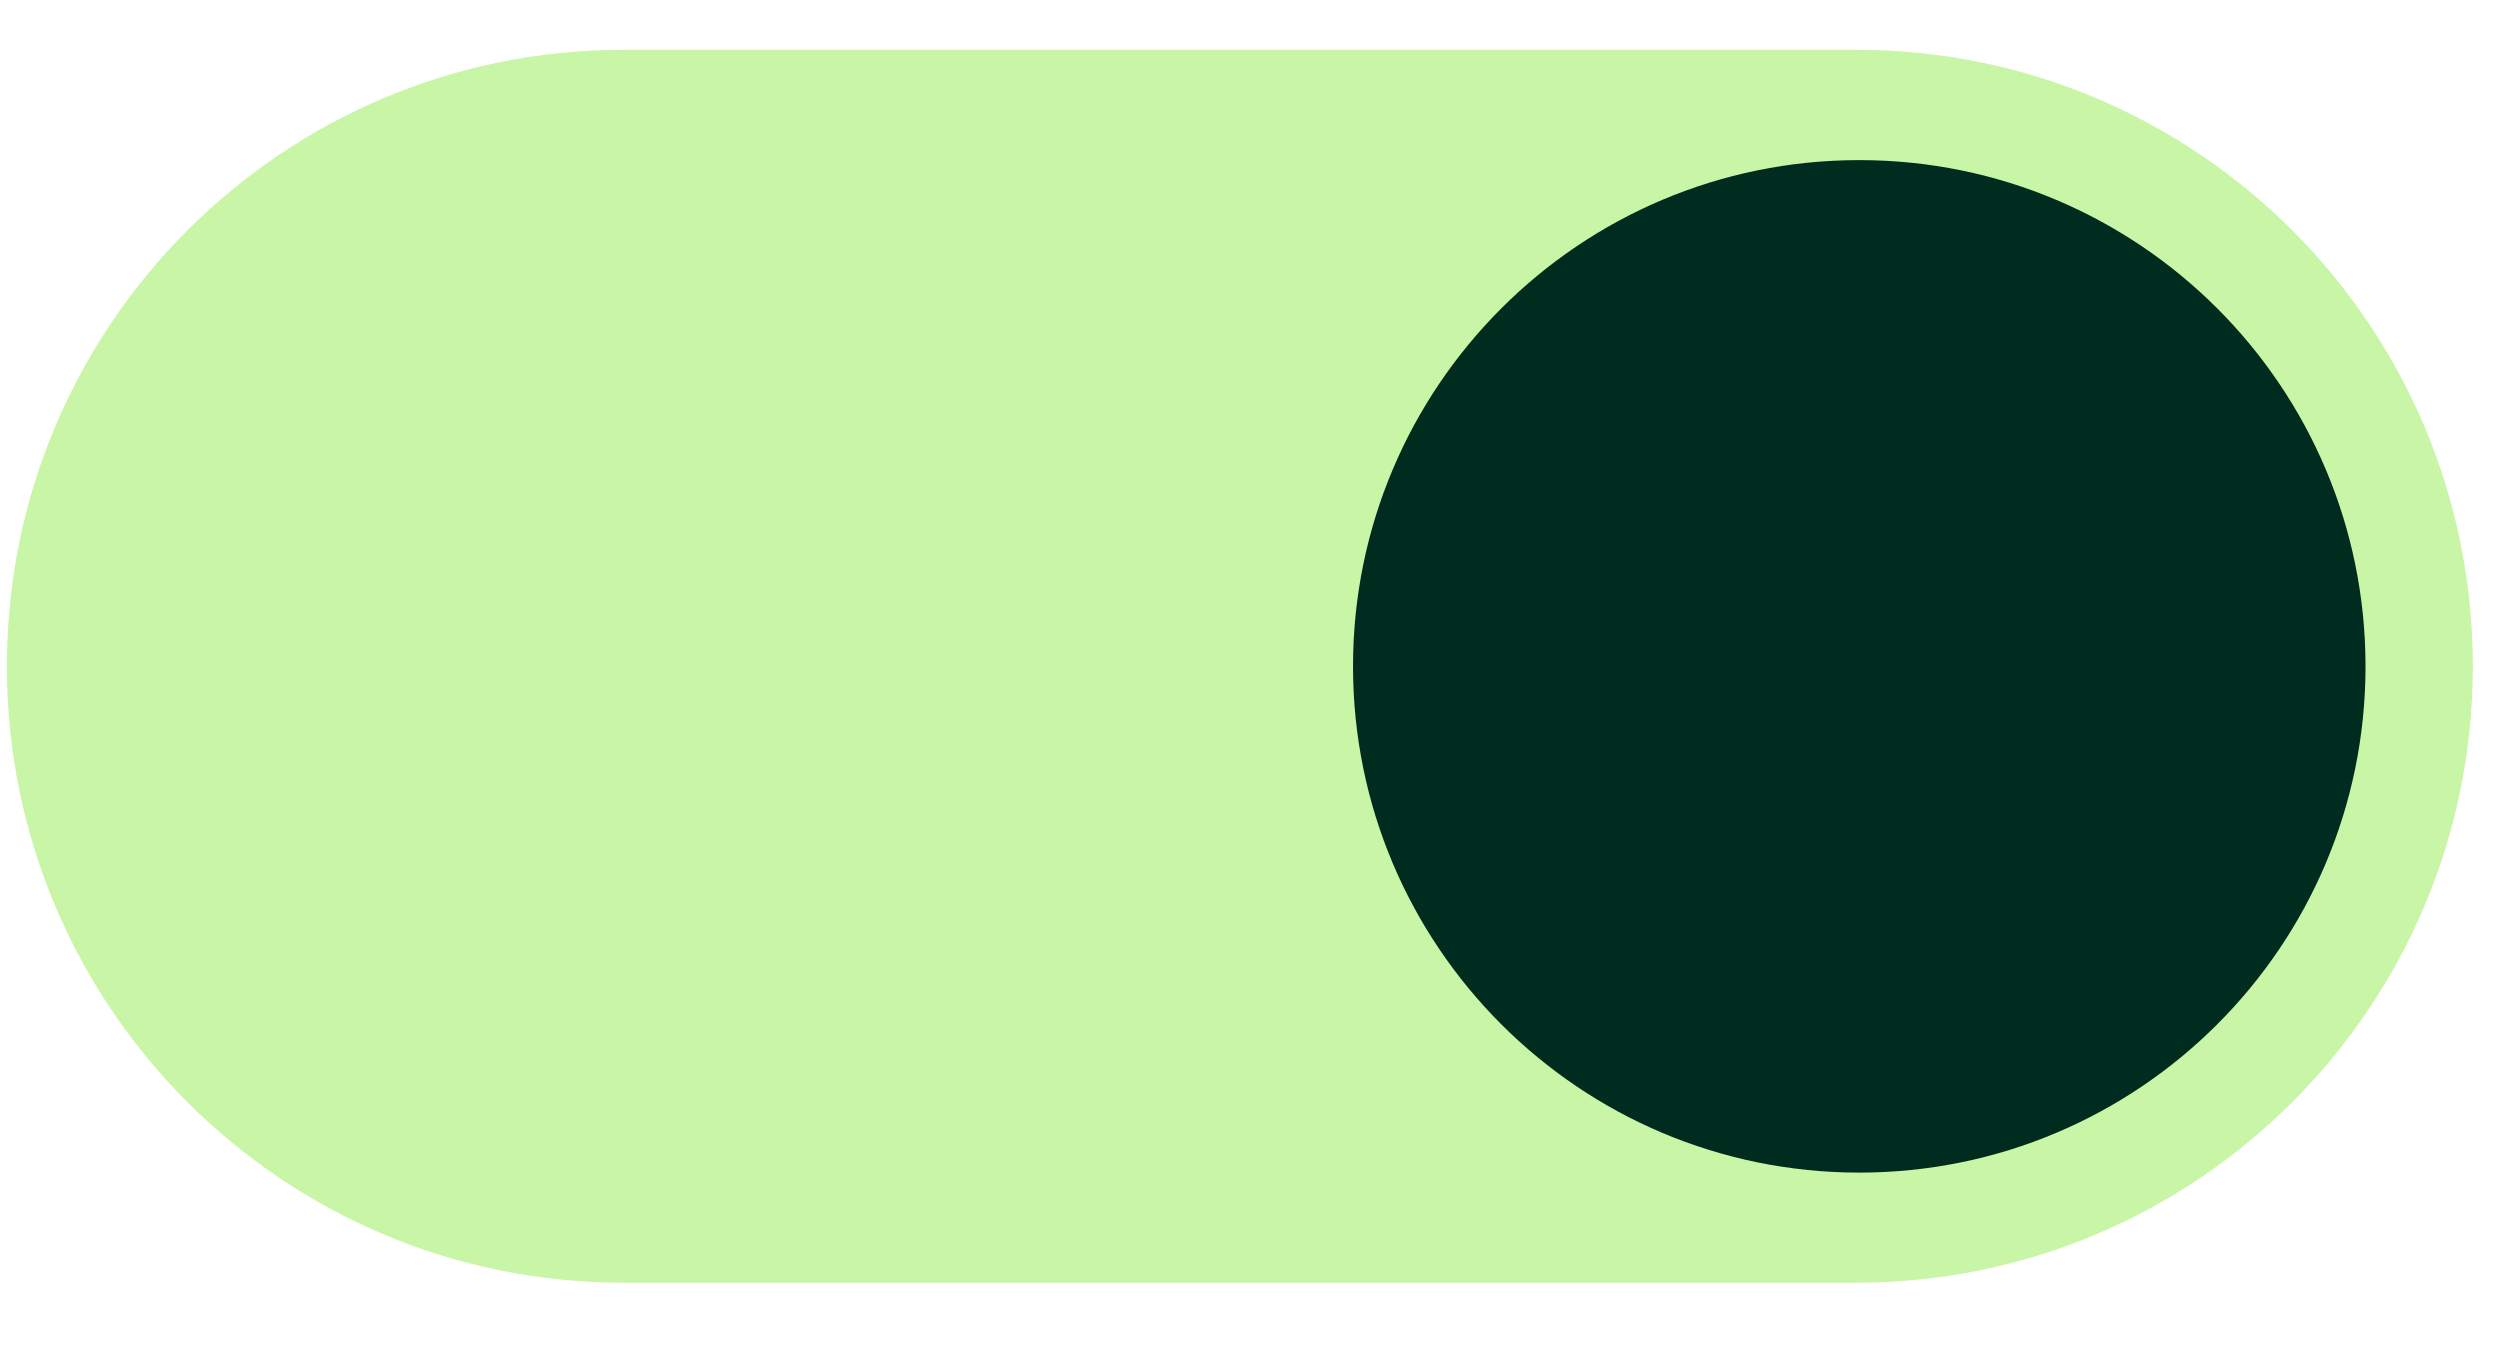
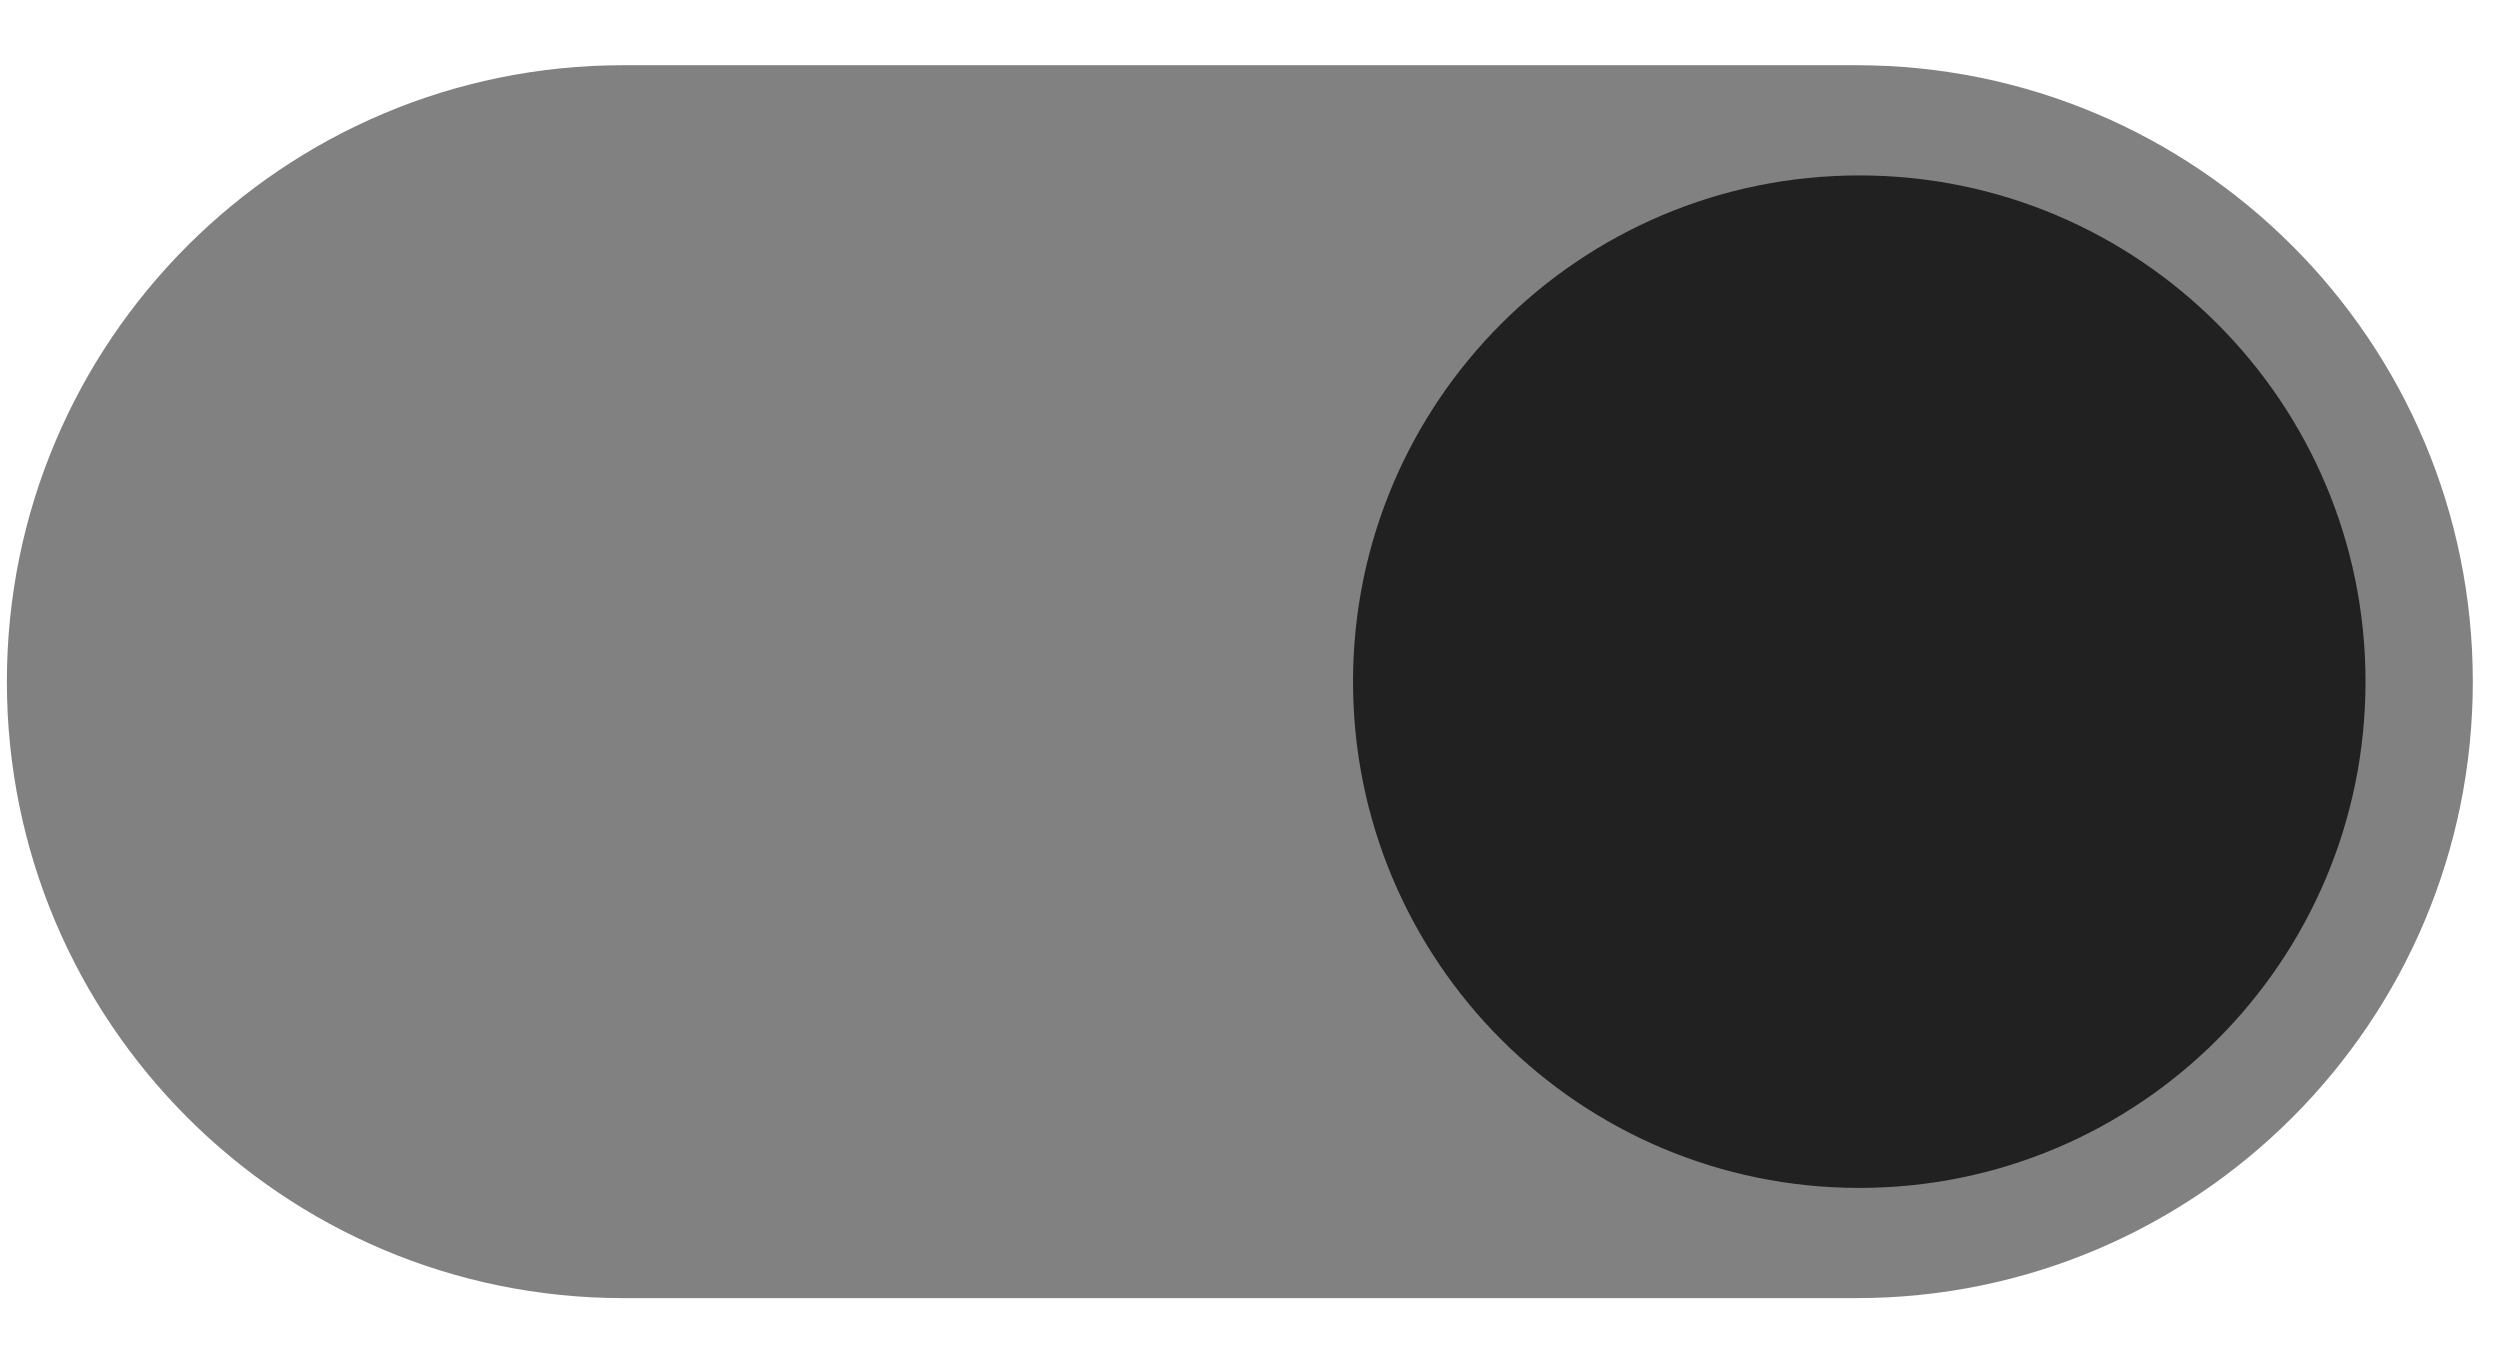
<svg xmlns="http://www.w3.org/2000/svg" width="24" height="13" viewBox="0 0 24 13" fill="none">
-   <rect x="0.066" y="0.478" width="23.673" height="11.836" rx="5.918" fill="#C9F5A6" />
-   <circle cx="17.849" cy="6.397" r="4.86" fill="#002C1F" />
+   <rect x="0.066" y="0.626" width="23.673" height="11.836" rx="5.918" fill="#818181" />
+   <circle cx="17.849" cy="6.544" r="4.86" fill="#212121" />
</svg>
